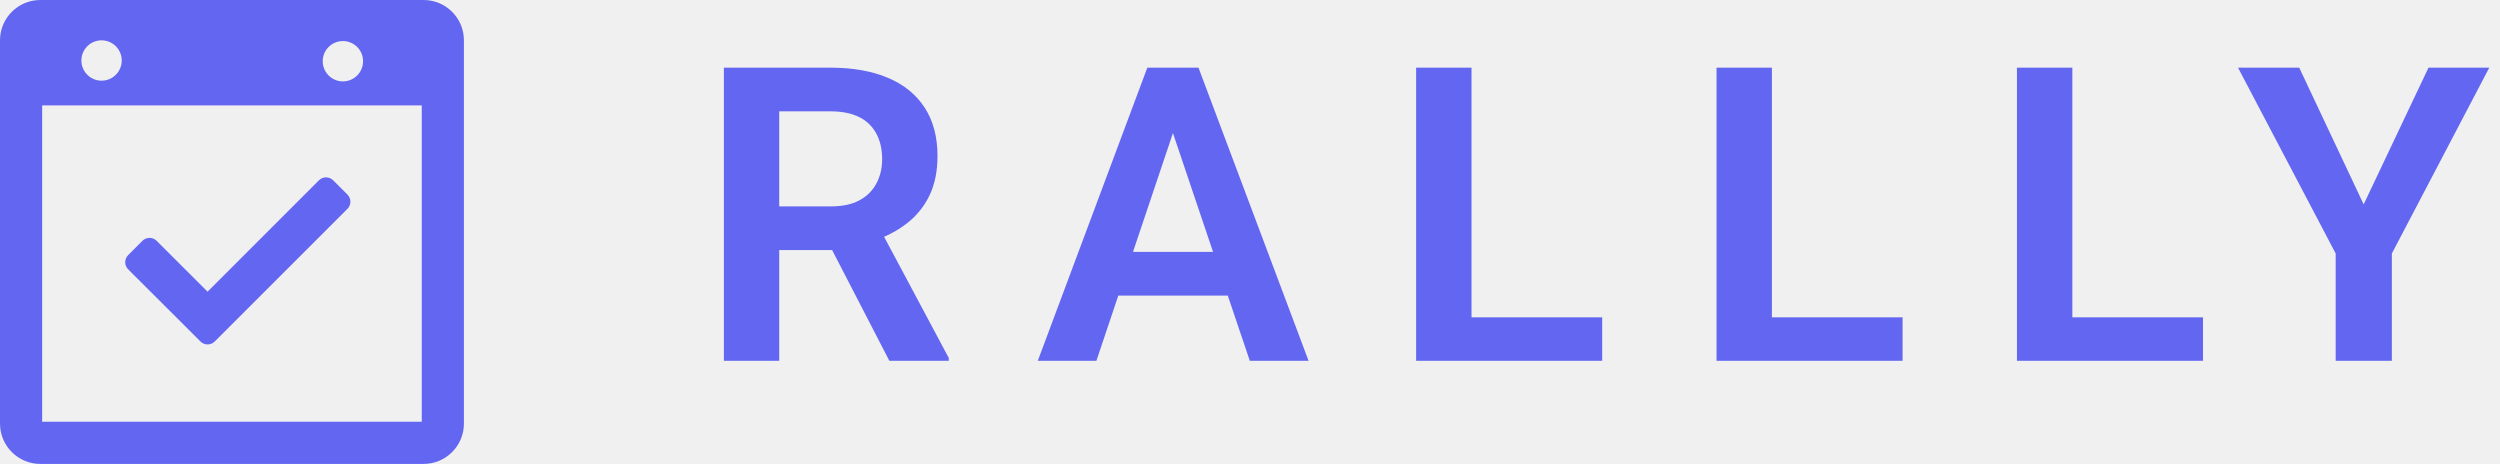
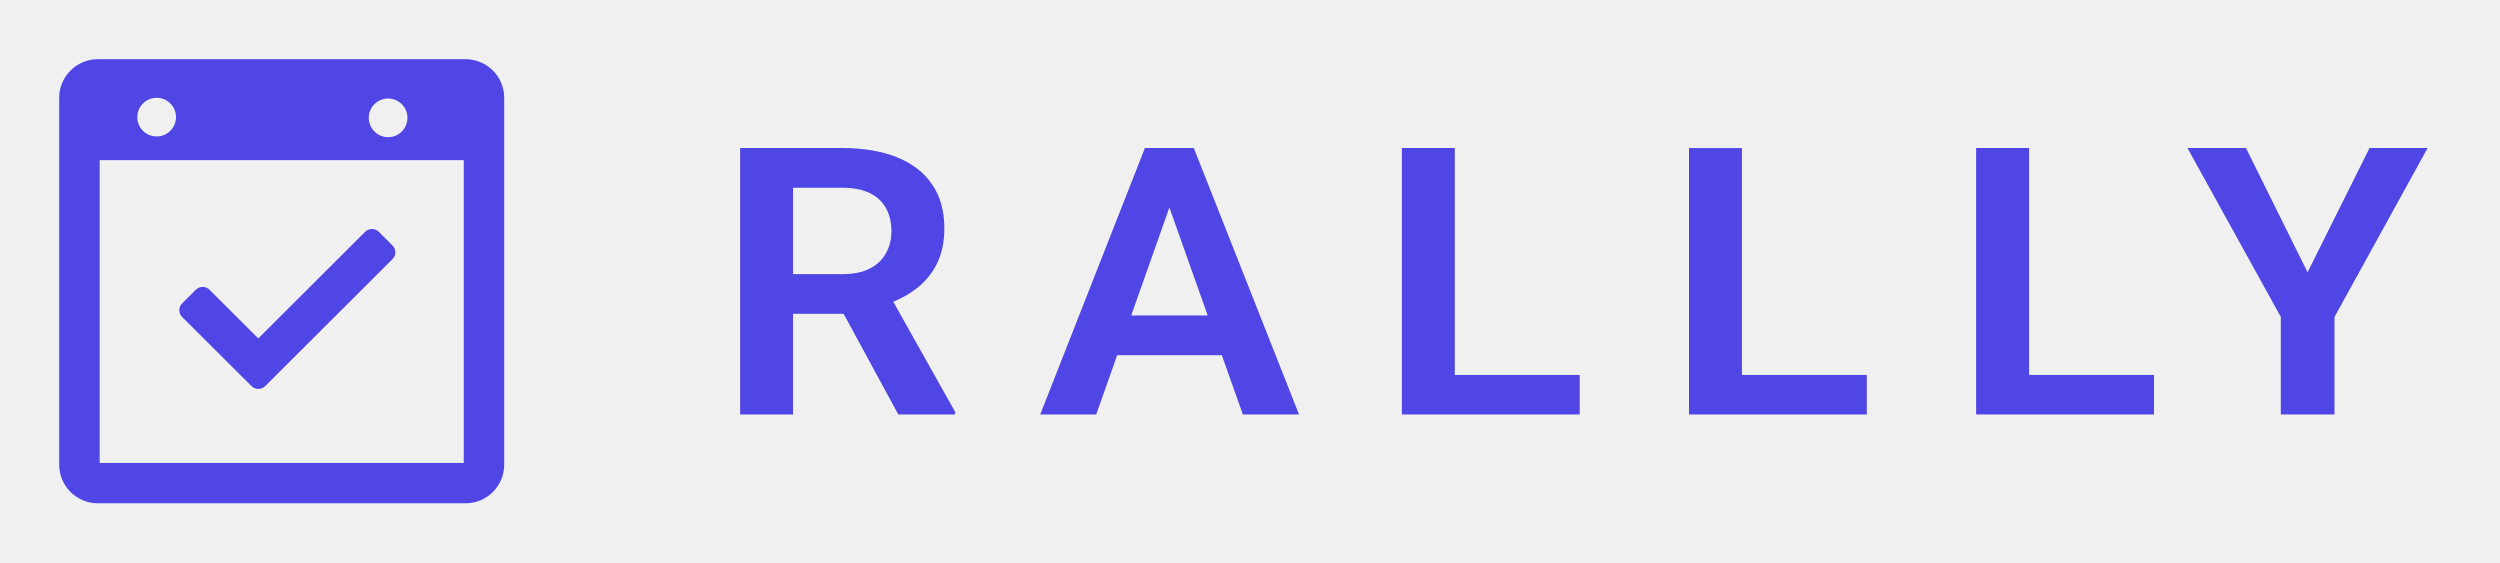
- <svg xmlns="http://www.w3.org/2000/svg" fill="#6366f1" viewBox="0 0 97 18">
-   <path fill-rule="evenodd" d="M1.565 0C.701 0 0 .7 0 1.565v14.87C0 17.299.7 18 1.565 18h14.87c.864 0 1.565-.7 1.565-1.565V1.565C18 .701 17.3 0 16.435 0H1.565zm14.799 4.09H1.636v12.274h14.728V4.09zm-2.277-1.742a.783.783 0 11-1.565 0 .783.783 0 011.565 0zM3.913 3.13a.783.783 0 100-1.565.783.783 0 000 1.565zm1.06 7.32a.391.391 0 010-.553l.553-.553a.391.391 0 01.553 0l1.974 1.973 4.321-4.321a.391.391 0 01.553 0l.554.553c.153.153.153.401 0 .554L8.332 13.25a.391.391 0 01-.553 0l-2.806-2.8zm27.246-7.825h-4.133V14h2.148V9.703h2.053L34.507 14h2.306v-.11l-2.51-4.702c.325-.142.617-.314.877-.516.38-.292.674-.654.883-1.086.208-.432.312-.943.312-1.531 0-.745-.167-1.373-.5-1.883-.333-.51-.81-.896-1.43-1.156-.62-.26-1.362-.391-2.226-.391zm-1.985 5.383h2.008c.443 0 .81-.078 1.102-.235.291-.156.51-.372.656-.648.151-.276.227-.591.227-.945 0-.38-.073-.709-.22-.985a1.482 1.482 0 00-.663-.648c-.297-.151-.672-.227-1.125-.227h-1.985v3.688zM45.97 2.625h.531L50.773 14h-2.28l-.855-2.531H43.39L42.54 14h-2.274l4.25-11.375h1.453zm-2.01 7.148h3.106l-1.556-4.61-1.55 4.61zm18.205 2.54V14h-7.219V2.625h2.149v9.688h5.07zM73.82 14v-1.688h-5.07V2.626h-2.148V14h7.218zm11.657-1.688V14H78.257V2.625h2.15v9.688h5.07zM91.71 7.93l-2.5-5.305h-2.375l3.789 7.21V14h2.18V9.836l3.78-7.211h-2.358L91.71 7.93z" clip-rule="evenodd" />
+ <svg xmlns="http://www.w3.org/2000/svg" width="120" height="27" fill="none" viewBox="0 0 120 27">
+   <g clip-path="url(#a)">
+     <path fill="#4F46E5" fill-rule="evenodd" d="M4.7 2.842a1.855 1.855 0 0 0-1.858 1.853v17.61c0 1.023.83 1.853 1.857 1.853h17.646a1.855 1.855 0 0 0 1.857-1.853V4.695c0-1.023-.83-1.853-1.857-1.853H4.699Zm17.56 4.844H4.784V22.22H22.26V7.686Zm-2.702-2.063a.928.928 0 0 1-1.597.677.926.926 0 0 1 .669-1.571.93.93 0 0 1 .928.894Zm-12.073.926a.93.93 0 0 0 .963-.927.926.926 0 0 0-.963-.927.93.93 0 0 0-.895.927.926.926 0 0 0 .895.927Zm1.258 8.668a.463.463 0 0 1 0-.655l.657-.655a.463.463 0 0 1 .656 0l2.342 2.337 5.128-5.117a.465.465 0 0 1 .656 0l.657.655a.463.463 0 0 1 0 .656l-6.11 6.095a.465.465 0 0 1-.656 0l-3.33-3.316Zm31.671-8.112h-4.888v12.79h2.54v-4.832h2.428l2.625 4.832h2.727v-.124l-2.968-5.287c.384-.16.73-.353 1.037-.58a3.41 3.41 0 0 0 1.044-1.22c.246-.486.37-1.061.37-1.722 0-.838-.198-1.544-.592-2.117-.394-.574-.958-1.008-1.691-1.3-.733-.292-1.61-.44-2.632-.44Zm-2.348 6.053h2.375c.524 0 .958-.088 1.303-.265a1.79 1.79 0 0 0 .776-.728c.178-.31.268-.665.268-1.063 0-.427-.086-.797-.26-1.107a1.715 1.715 0 0 0-.784-.729c-.351-.17-.795-.255-1.33-.255h-2.348v4.147Zm18.608-6.053h.628l5.052 12.79h-2.696l-1.011-2.846h-5.023l-1.006 2.846H49.93l5.026-12.79h1.72Zm-2.376 8.037h3.672L56.13 9.96l-1.832 5.183Zm21.527 2.856v1.897H67.29V7.105h2.54v10.893h5.996Zm13.782 1.897v-1.898h-5.995V7.107h-2.54v12.788h8.535Zm13.785-1.898v1.898h-8.538V7.105h2.543v10.893l5.995-.001Zm7.371-4.927-2.957-5.965h-2.808l4.481 8.107v4.683h2.577v-4.682l4.47-8.108h-2.788l-2.975 5.965Z" clip-rule="evenodd" />
+   </g>
+   <defs>
+     <clipPath id="a">
+       <path fill="#fff" d="M0 0h115.105v21.316H0z" transform="translate(2.842 2.842)" />
+     </clipPath>
+   </defs>
</svg>
